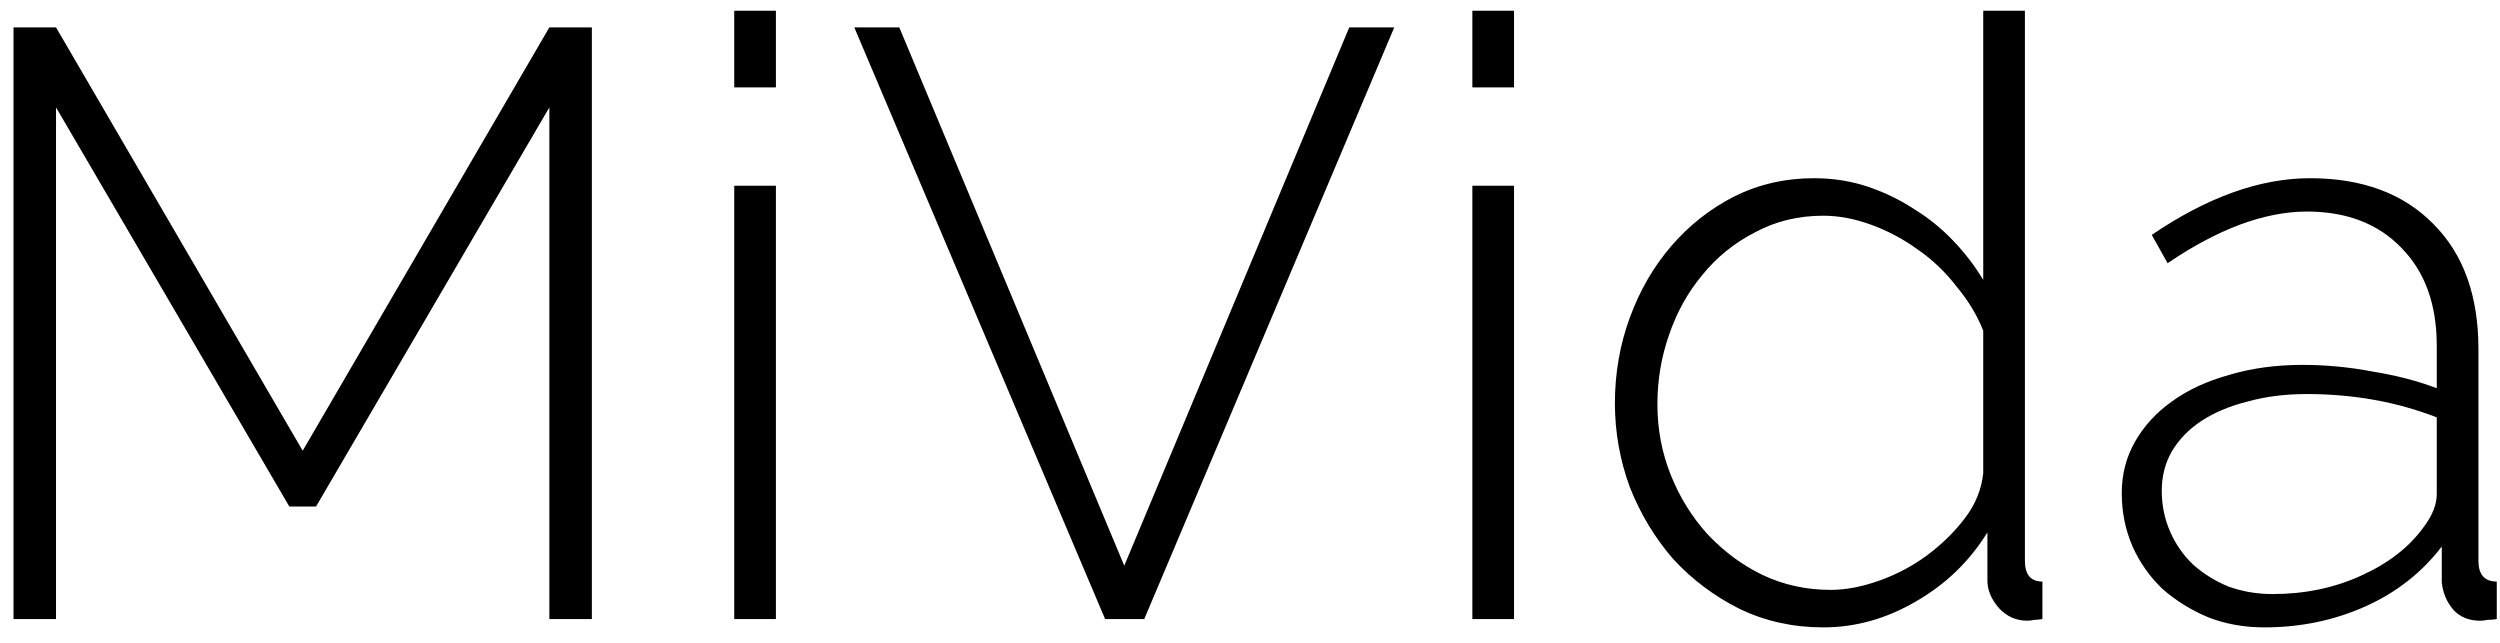
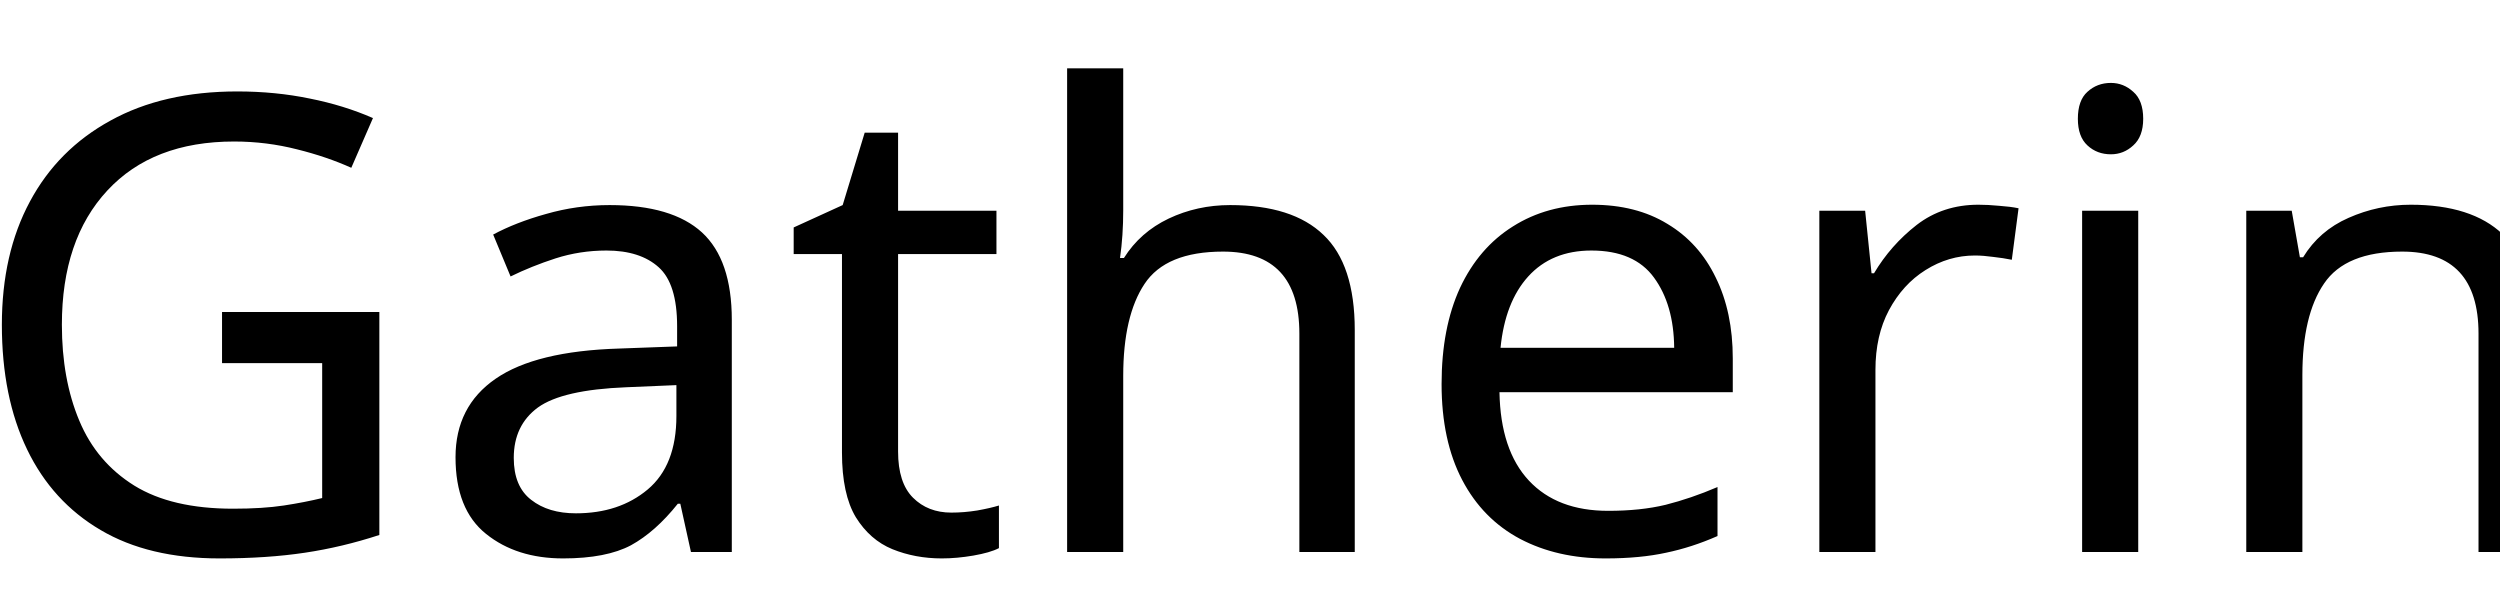
- <svg xmlns="http://www.w3.org/2000/svg" width="105" height="27" viewBox="0 0 105 27" fill="none">
-   <path d="M23.073 26V4.51L13.273 21.275H12.152L2.353 4.51V26H0.568V1.15H2.353L12.713 18.93L23.073 1.15H24.858V26H23.073ZM30.838 26V7.8H32.588V26H30.838ZM30.838 3.67V0.45H32.588V3.67H30.838ZM37.77 1.15L47.219 23.76L56.669 1.15H58.559L48.059 26H46.414L35.88 1.15H37.77ZM61.839 26V7.8H63.589V26H61.839ZM61.839 3.67V0.45H63.589V3.67H61.839ZM76.576 26.35C75.316 26.35 74.149 26.093 73.076 25.58C72.002 25.043 71.069 24.343 70.275 23.48C69.505 22.593 68.899 21.59 68.456 20.47C68.035 19.327 67.826 18.148 67.826 16.935C67.826 15.675 68.035 14.473 68.456 13.33C68.876 12.187 69.459 11.183 70.206 10.32C70.952 9.457 71.827 8.768 72.831 8.255C73.857 7.742 74.977 7.485 76.191 7.485C76.984 7.485 77.731 7.602 78.43 7.835C79.13 8.068 79.784 8.383 80.391 8.78C80.997 9.153 81.546 9.597 82.035 10.11C82.525 10.623 82.945 11.172 83.296 11.755V0.45H85.046V23.55C85.046 24.133 85.29 24.425 85.781 24.425V26C85.641 26.023 85.524 26.035 85.43 26.035C85.337 26.058 85.244 26.07 85.15 26.07C84.684 26.07 84.287 25.895 83.96 25.545C83.634 25.172 83.471 24.787 83.471 24.39V22.36C82.724 23.573 81.721 24.542 80.46 25.265C79.224 25.988 77.929 26.35 76.576 26.35ZM76.891 24.775C77.52 24.775 78.197 24.647 78.921 24.39C79.644 24.133 80.309 23.783 80.915 23.34C81.546 22.873 82.082 22.348 82.525 21.765C82.969 21.182 83.225 20.552 83.296 19.875V13.89C83.039 13.237 82.665 12.618 82.175 12.035C81.709 11.428 81.172 10.915 80.566 10.495C79.959 10.052 79.305 9.702 78.606 9.445C77.906 9.188 77.229 9.06 76.576 9.06C75.525 9.06 74.569 9.293 73.706 9.76C72.842 10.203 72.107 10.798 71.501 11.545C70.894 12.268 70.427 13.108 70.1 14.065C69.774 14.998 69.611 15.967 69.611 16.97C69.611 18.02 69.797 19.012 70.171 19.945C70.544 20.878 71.057 21.707 71.71 22.43C72.387 23.153 73.157 23.725 74.02 24.145C74.907 24.565 75.864 24.775 76.891 24.775ZM95.099 26.35C94.259 26.35 93.477 26.21 92.754 25.93C92.03 25.627 91.389 25.23 90.829 24.74C90.292 24.227 89.872 23.632 89.569 22.955C89.265 22.255 89.114 21.508 89.114 20.715C89.114 19.922 89.3 19.198 89.674 18.545C90.047 17.892 90.56 17.332 91.214 16.865C91.89 16.375 92.695 16.002 93.629 15.745C94.562 15.465 95.589 15.325 96.709 15.325C97.689 15.325 98.669 15.418 99.649 15.605C100.652 15.768 101.55 16.002 102.344 16.305V14.52C102.344 12.793 101.854 11.428 100.874 10.425C99.894 9.398 98.564 8.885 96.884 8.885C95.997 8.885 95.052 9.072 94.049 9.445C93.069 9.818 92.065 10.355 91.039 11.055L90.374 9.865C92.707 8.278 94.924 7.485 97.024 7.485C99.217 7.485 100.944 8.127 102.204 9.41C103.464 10.67 104.094 12.42 104.094 14.66V23.55C104.094 24.133 104.35 24.425 104.864 24.425V26C104.747 26.023 104.619 26.035 104.479 26.035C104.362 26.058 104.257 26.07 104.164 26.07C103.697 26.07 103.324 25.918 103.044 25.615C102.764 25.288 102.6 24.903 102.554 24.46V22.955C101.714 24.052 100.64 24.892 99.334 25.475C98.027 26.058 96.615 26.35 95.099 26.35ZM95.449 24.95C96.802 24.95 98.039 24.693 99.159 24.18C100.302 23.667 101.177 22.99 101.784 22.15C102.157 21.66 102.344 21.193 102.344 20.75V17.53C101.504 17.203 100.629 16.958 99.719 16.795C98.809 16.632 97.864 16.55 96.884 16.55C95.974 16.55 95.145 16.655 94.399 16.865C93.652 17.052 93.01 17.32 92.474 17.67C91.937 18.02 91.517 18.452 91.214 18.965C90.934 19.455 90.794 20.003 90.794 20.61C90.794 21.217 90.91 21.788 91.144 22.325C91.377 22.862 91.704 23.328 92.124 23.725C92.544 24.098 93.034 24.402 93.594 24.635C94.177 24.845 94.795 24.95 95.449 24.95Z" fill="black" />
+ <svg xmlns="http://www.w3.org/2000/svg" width="110" height="27">
+   <g>
+     <text xml:space="preserve" text-anchor="start" font-family="'Noto Sans TC'" font-size="28" stroke-width="0" id="svg_2" y="24.291" x="-1.622" fill="#000000">Gatherin</text>
+   </g>
</svg>
